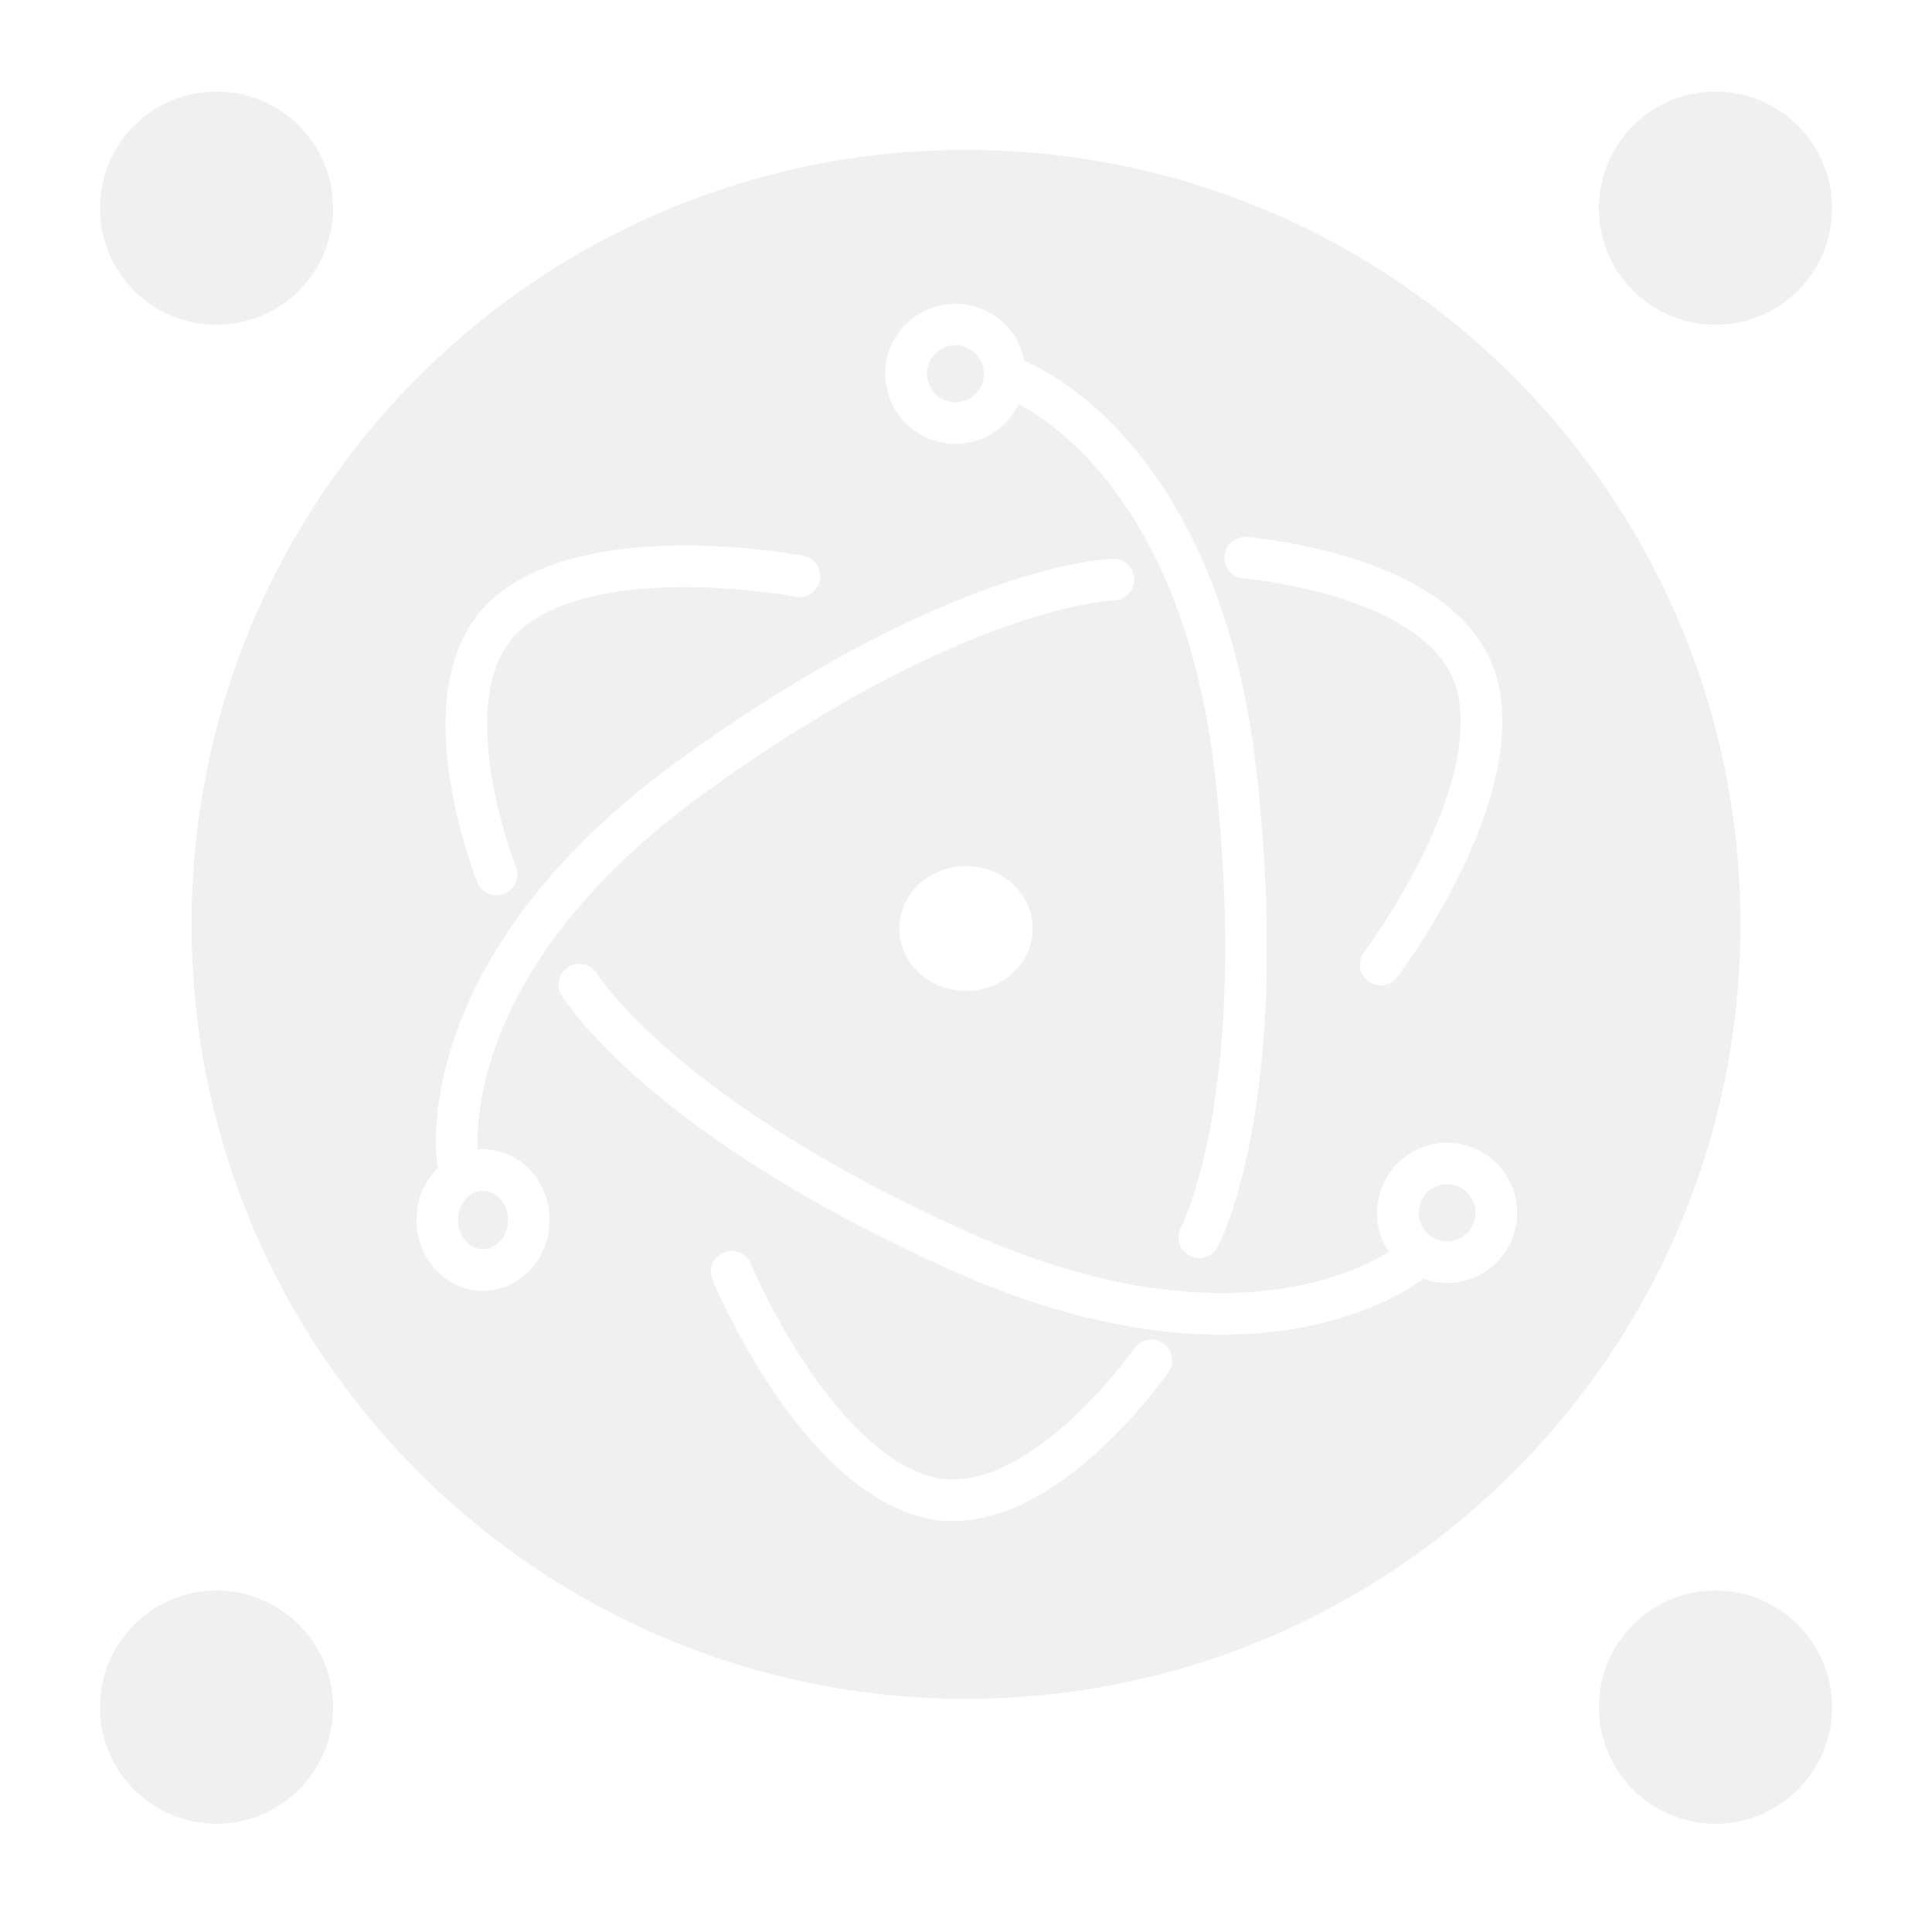
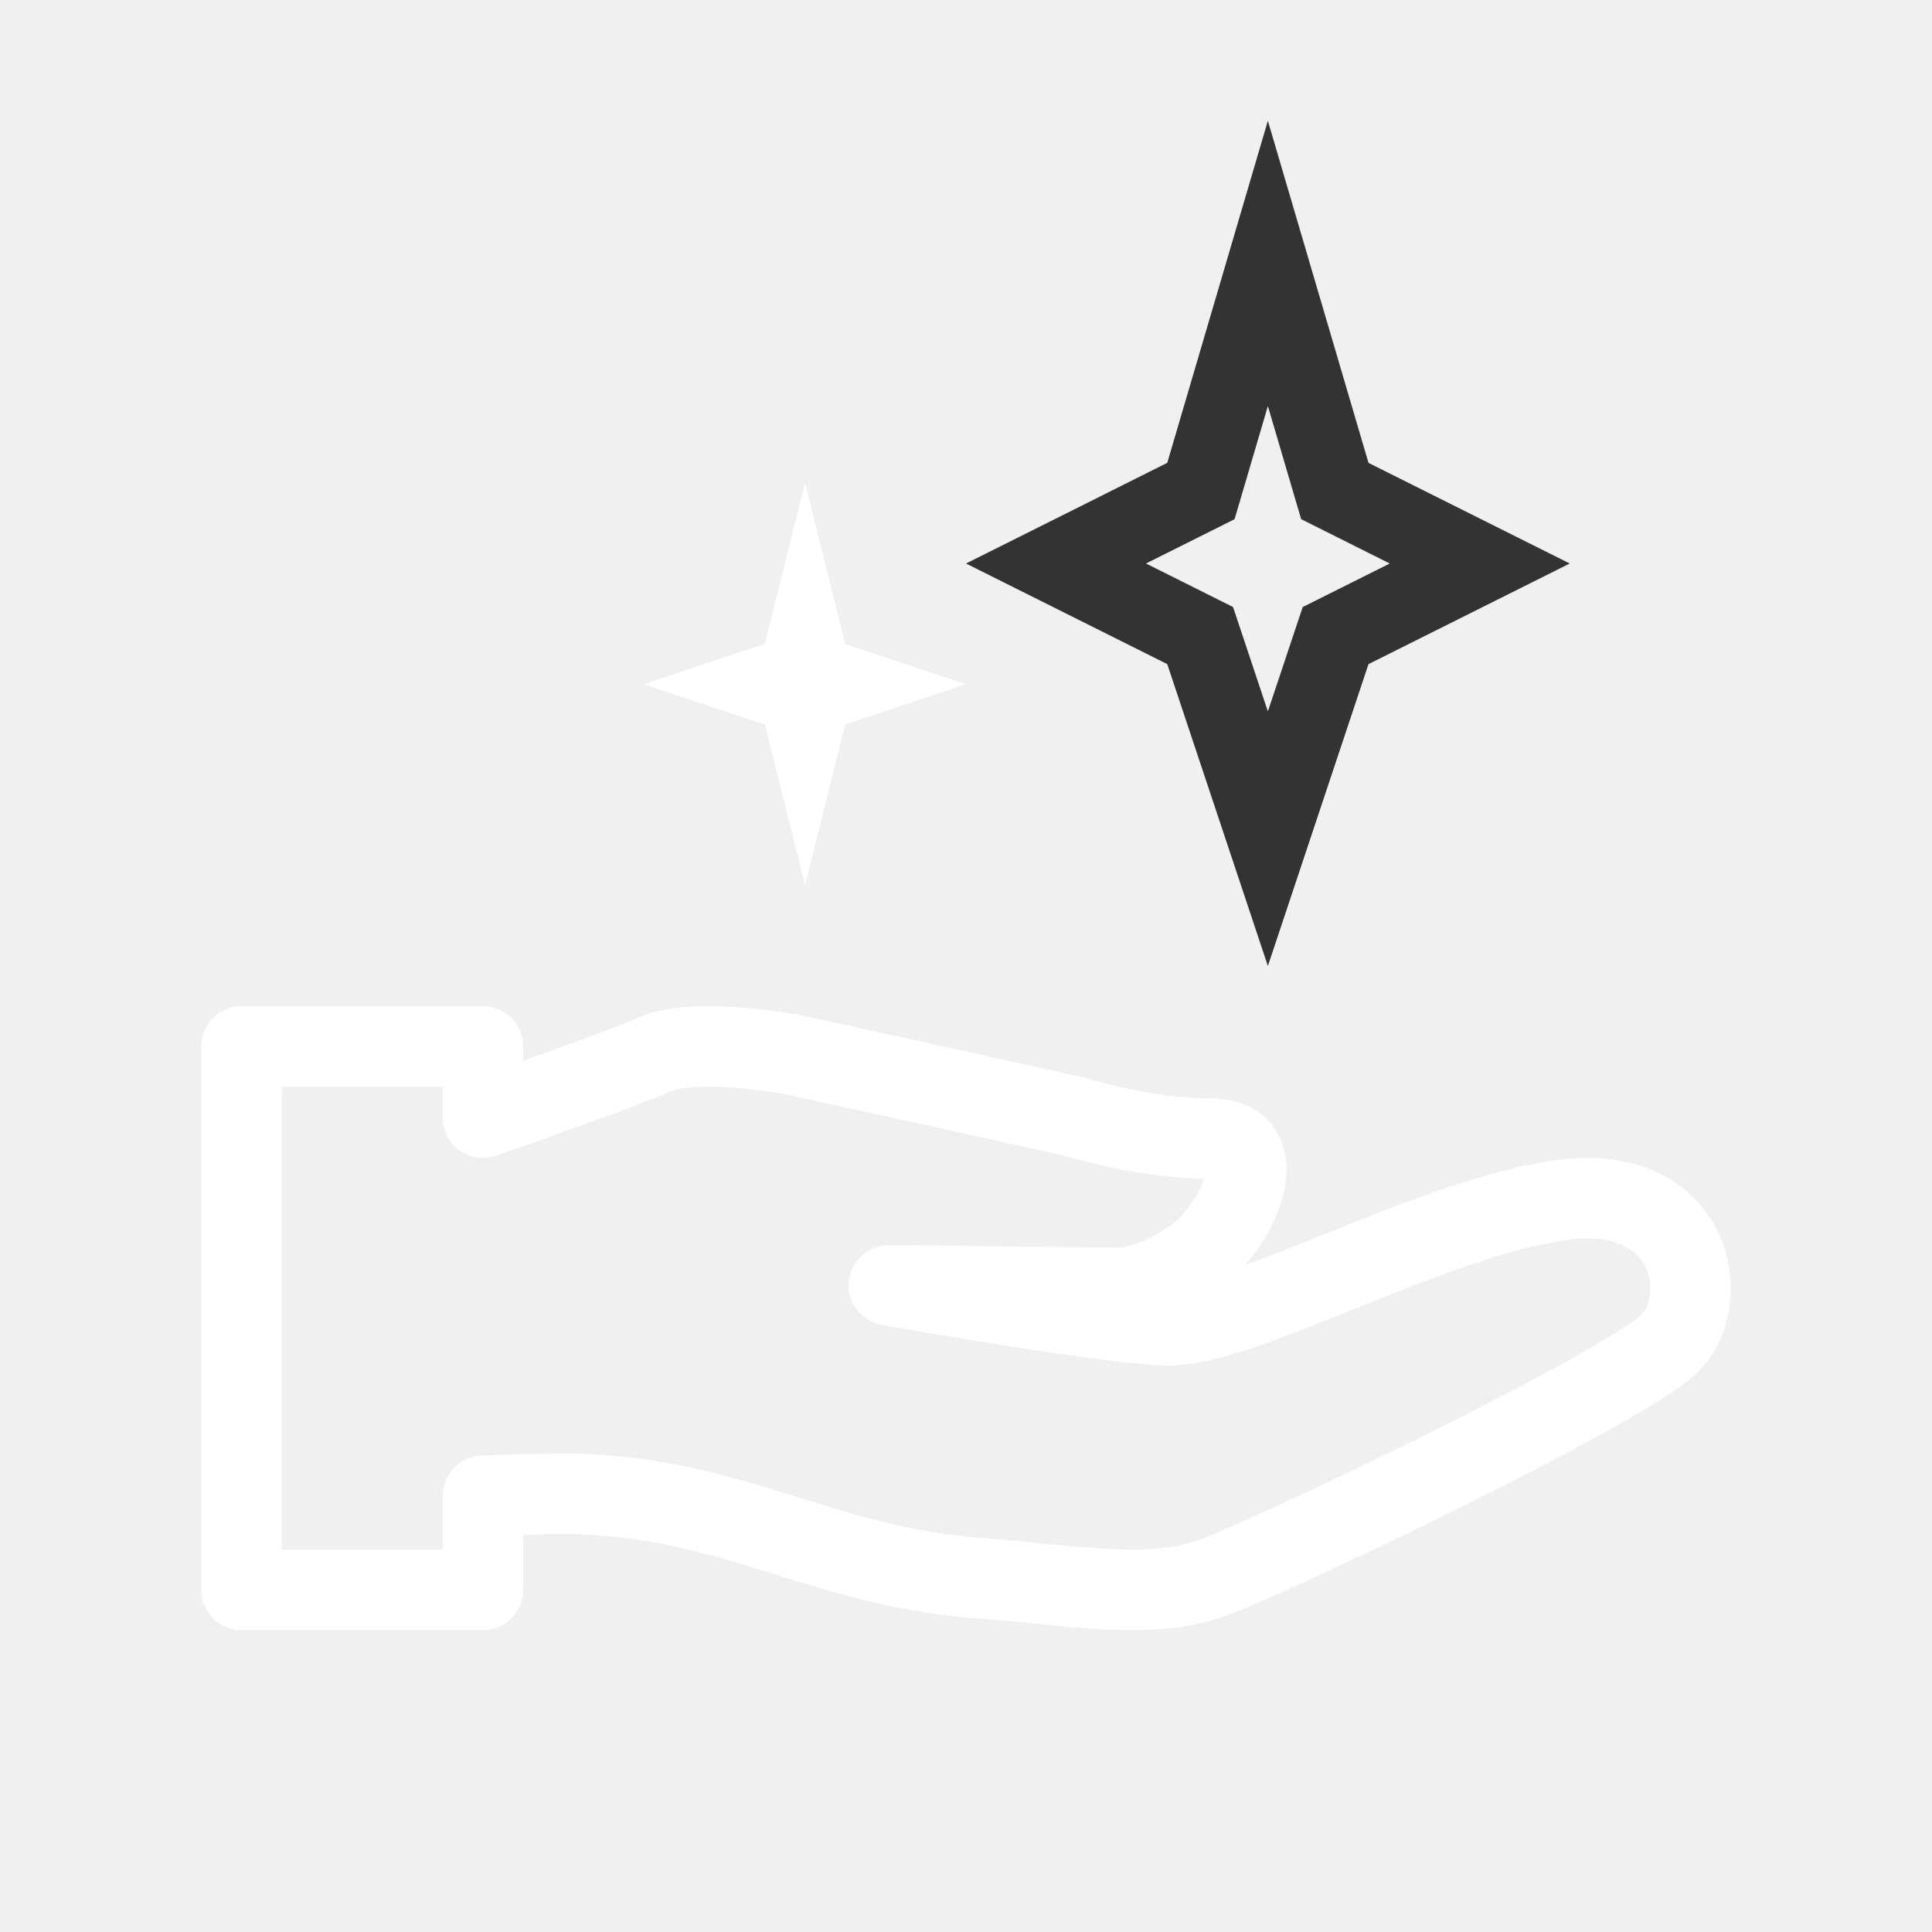
- <svg xmlns="http://www.w3.org/2000/svg" width="232" height="232" viewBox="0 0 232 232" fill="none">
-   <g filter="url(#filter0_b)">
-     <path d="M231.5 1V0.5H231H1H0.5V1V231V231.5H1H231H231.5V231V1ZM40.5 25C40.5 33.008 34.008 39.5 26 39.5C17.992 39.5 11.5 33.008 11.5 25C11.5 16.992 17.992 10.5 26 10.5C34.008 10.5 40.5 16.992 40.5 25ZM220.5 25C220.5 33.008 214.008 39.5 206 39.5C197.992 39.5 191.5 33.008 191.5 25C191.5 16.992 197.992 10.5 206 10.5C214.008 10.5 220.5 16.992 220.5 25ZM40.5 205C40.5 213.008 34.008 219.5 26 219.5C17.992 219.5 11.5 213.008 11.5 205C11.5 196.992 17.992 190.5 26 190.5C34.008 190.5 40.5 196.992 40.5 205ZM220.5 205C220.5 213.008 214.008 219.5 206 219.5C197.992 219.5 191.5 213.008 191.5 205C191.5 196.992 197.992 190.5 206 190.5C214.008 190.5 220.5 196.992 220.5 205ZM209.5 111C209.5 162.639 167.639 204.5 116 204.5C64.361 204.5 22.5 162.639 22.5 111C22.5 59.361 64.361 17.5 116 17.5C167.639 17.5 209.5 59.361 209.5 111Z" fill="white" stroke="white" />
-     <path d="M63.5 146.5C63.5 149.959 60.897 152.5 58 152.5C55.103 152.5 52.5 149.959 52.5 146.5C52.5 143.041 55.103 140.5 58 140.5C60.897 140.5 63.5 143.041 63.5 146.5Z" stroke="white" stroke-width="5" />
-     <path d="M54.986 139.466C54.986 139.466 51.197 116.315 83.187 93.165C115.178 70.014 133.698 69.593 133.698 69.593" stroke="white" stroke-width="5" stroke-linecap="round" />
-     <path d="M178.902 142.686C177.27 139.853 173.652 138.88 170.819 140.512C167.987 142.144 167.014 145.762 168.646 148.595C170.277 151.427 173.896 152.4 176.728 150.768C179.561 149.137 180.534 145.518 178.902 142.686Z" stroke="white" stroke-width="5" />
-     <path d="M169.409 151.555C169.409 151.555 151.24 166.394 115.211 150.232C79.182 134.07 69.572 118.232 69.572 118.232" stroke="white" stroke-width="5" stroke-linecap="round" />
-     <path d="M109.577 41.971C107.966 44.814 108.964 48.426 111.808 50.038C114.651 51.65 118.263 50.651 119.875 47.807C121.487 44.964 120.488 41.352 117.645 39.74C114.801 38.129 111.189 39.127 109.577 41.971Z" stroke="white" stroke-width="5" />
-     <path d="M122.038 45.647C122.038 45.647 144.047 53.767 148.412 93.013C152.778 132.259 144.012 148.579 144.012 148.579" stroke="white" stroke-width="5" stroke-linecap="round" />
-     <path d="M59.633 105C59.633 105 50.437 82.104 61.305 73.362C72.174 64.619 96 69.199 96 69.199" stroke="white" stroke-width="5" stroke-linecap="round" />
-     <path d="M149.532 66.978C149.532 66.978 174.391 68.913 177.477 82.638C180.564 96.363 165.799 115.833 165.799 115.833" stroke="white" stroke-width="5" stroke-linecap="round" />
-     <path d="M138.248 163.363C138.248 163.363 124.023 183.841 110.618 179.573C97.213 175.305 87.866 152.728 87.866 152.728" stroke="white" stroke-width="5" stroke-linecap="round" />
-     <path d="M116 119C120.418 119 124 115.642 124 111.5C124 107.358 120.418 104 116 104C111.582 104 108 107.358 108 111.5C108 115.642 111.582 119 116 119Z" fill="white" />
-   </g>
-   <defs>
-     <filter id="filter0_b" x="-4" y="-4" width="240" height="240" filterUnits="userSpaceOnUse" color-interpolation-filters="sRGB">
-       <feFlood flood-opacity="0" result="BackgroundImageFix" />
-       <feGaussianBlur in="BackgroundImage" stdDeviation="2" />
-       <feComposite in2="SourceAlpha" operator="in" result="effect1_backgroundBlur" />
-       <feBlend mode="normal" in="SourceGraphic" in2="effect1_backgroundBlur" result="shape" />
-     </filter>
-   </defs>
+ <svg xmlns="http://www.w3.org/2000/svg" width="48px" height="48px" viewBox="0 0 48 48" fill="none">
+   <path fill-rule="evenodd" clip-rule="evenodd" d="M19 18L16 17L19 16L20 12L21 16L24 17L21 18L20 22L19 18Z" fill="#fff" />
+   <path fill-rule="evenodd" clip-rule="evenodd" d="M30.673 12.899L28.472 14L30.635 15.082L31.5 17.675L32.365 15.082L34.528 14L32.327 12.899L31.5 10.088L30.673 12.899ZM29 11.5L24 14L29 16.5L31.5 24L34 16.5L39 14L34 11.5L31.5 3L29 11.5Z" fill="#333333" />
+   <path fill-rule="evenodd" clip-rule="evenodd" d="M5 26C5 25.448 5.448 25 6 25H12C12.552 25 13 25.448 13 26V26.355C14.222 25.919 15.447 25.471 15.867 25.283C16.281 25.098 16.761 25.035 17.166 25.012C17.591 24.988 18.032 25.004 18.42 25.034C18.811 25.063 19.166 25.108 19.423 25.144C19.552 25.163 19.657 25.179 19.731 25.191C19.768 25.198 19.798 25.203 19.819 25.206L19.843 25.21L19.85 25.212L19.854 25.212C19.854 25.212 19.854 25.212 19.674 26.196L19.854 25.212C19.865 25.215 19.877 25.217 19.889 25.22L26.905 26.764C26.933 26.77 26.962 26.778 26.989 26.786C26.989 26.787 26.989 26.786 26.989 26.786L26.991 26.787L27.002 26.79L27.051 26.805C27.096 26.818 27.165 26.838 27.252 26.862C27.428 26.91 27.681 26.974 27.982 27.039C28.593 27.169 29.366 27.292 30.089 27.292C30.727 27.292 31.386 27.523 31.742 28.163C32.051 28.718 31.98 29.33 31.863 29.757C31.706 30.331 31.366 30.936 30.939 31.431C31.527 31.219 32.178 30.957 32.882 30.673L32.946 30.648C34.664 29.956 36.692 29.14 38.479 28.85C40.502 28.521 41.968 29.238 42.637 30.518C43.236 31.667 43.094 33.172 42.199 34.072C41.976 34.297 41.633 34.534 41.285 34.756C40.914 34.992 40.457 35.259 39.948 35.542C38.929 36.109 37.667 36.762 36.399 37.392C33.887 38.643 31.259 39.856 30.427 40.155C29.01 40.664 27.36 40.501 25.828 40.349C25.784 40.345 25.739 40.34 25.694 40.336C25.238 40.291 24.781 40.246 24.314 40.211C22.284 40.06 20.728 39.575 19.285 39.125L19.261 39.117C17.709 38.633 16.285 38.193 14.372 38.117C14.117 38.107 13.604 38.114 13 38.13V39.5C13 40.052 12.552 40.5 12 40.5H6C5.448 40.5 5 40.052 5 39.5V26ZM22.086 31.933L21.91 32.917C21.398 32.825 21.041 32.356 21.09 31.838C21.139 31.32 21.577 30.927 22.098 30.933L27.762 31C27.766 31 27.77 31 27.775 31C27.779 31 27.79 31 27.804 30.998C27.846 30.995 27.927 30.984 28.041 30.955C28.266 30.898 28.629 30.765 29.076 30.452C29.235 30.341 29.424 30.15 29.595 29.906C29.747 29.689 29.857 29.47 29.915 29.29C29.052 29.273 28.198 29.13 27.563 28.994C27.22 28.921 26.932 28.847 26.727 28.792C26.625 28.764 26.543 28.74 26.486 28.724C26.466 28.718 26.45 28.713 26.436 28.709L19.479 27.177L19.475 27.176C19.46 27.174 19.436 27.17 19.405 27.165C19.344 27.154 19.253 27.14 19.14 27.124C18.914 27.092 18.604 27.053 18.269 27.028C17.931 27.002 17.584 26.991 17.279 27.008C16.954 27.027 16.764 27.073 16.684 27.109C16.009 27.411 13.799 28.197 12.331 28.712C12.025 28.82 11.686 28.772 11.422 28.585C11.157 28.397 11 28.093 11 27.769V27H7V38.5H11V37.16C11 36.621 11.427 36.179 11.966 36.161C12.922 36.128 13.976 36.1 14.451 36.119C16.641 36.205 18.283 36.717 19.83 37.2L19.857 37.208C21.305 37.66 22.672 38.084 24.462 38.217C24.956 38.253 25.434 38.3 25.885 38.345L25.89 38.346C27.602 38.514 28.805 38.613 29.75 38.273C30.453 38.02 32.977 36.862 35.508 35.602C36.762 34.978 37.994 34.341 38.975 33.795C39.467 33.521 39.887 33.275 40.211 33.069C40.559 32.848 40.73 32.713 40.781 32.662C40.983 32.459 41.114 31.923 40.864 31.444C40.682 31.097 40.176 30.6 38.8 30.824C37.255 31.074 35.424 31.806 33.629 32.529L33.608 32.537C32.719 32.895 31.837 33.25 31.058 33.507C30.303 33.756 29.503 33.964 28.824 33.924C27.833 33.865 26.083 33.608 24.628 33.375C23.89 33.257 23.211 33.143 22.716 33.058C22.469 33.016 22.268 32.98 22.128 32.956L21.967 32.927L21.911 32.917C21.911 32.917 21.91 32.917 22.086 31.933Z" fill="#fff" />
</svg>
